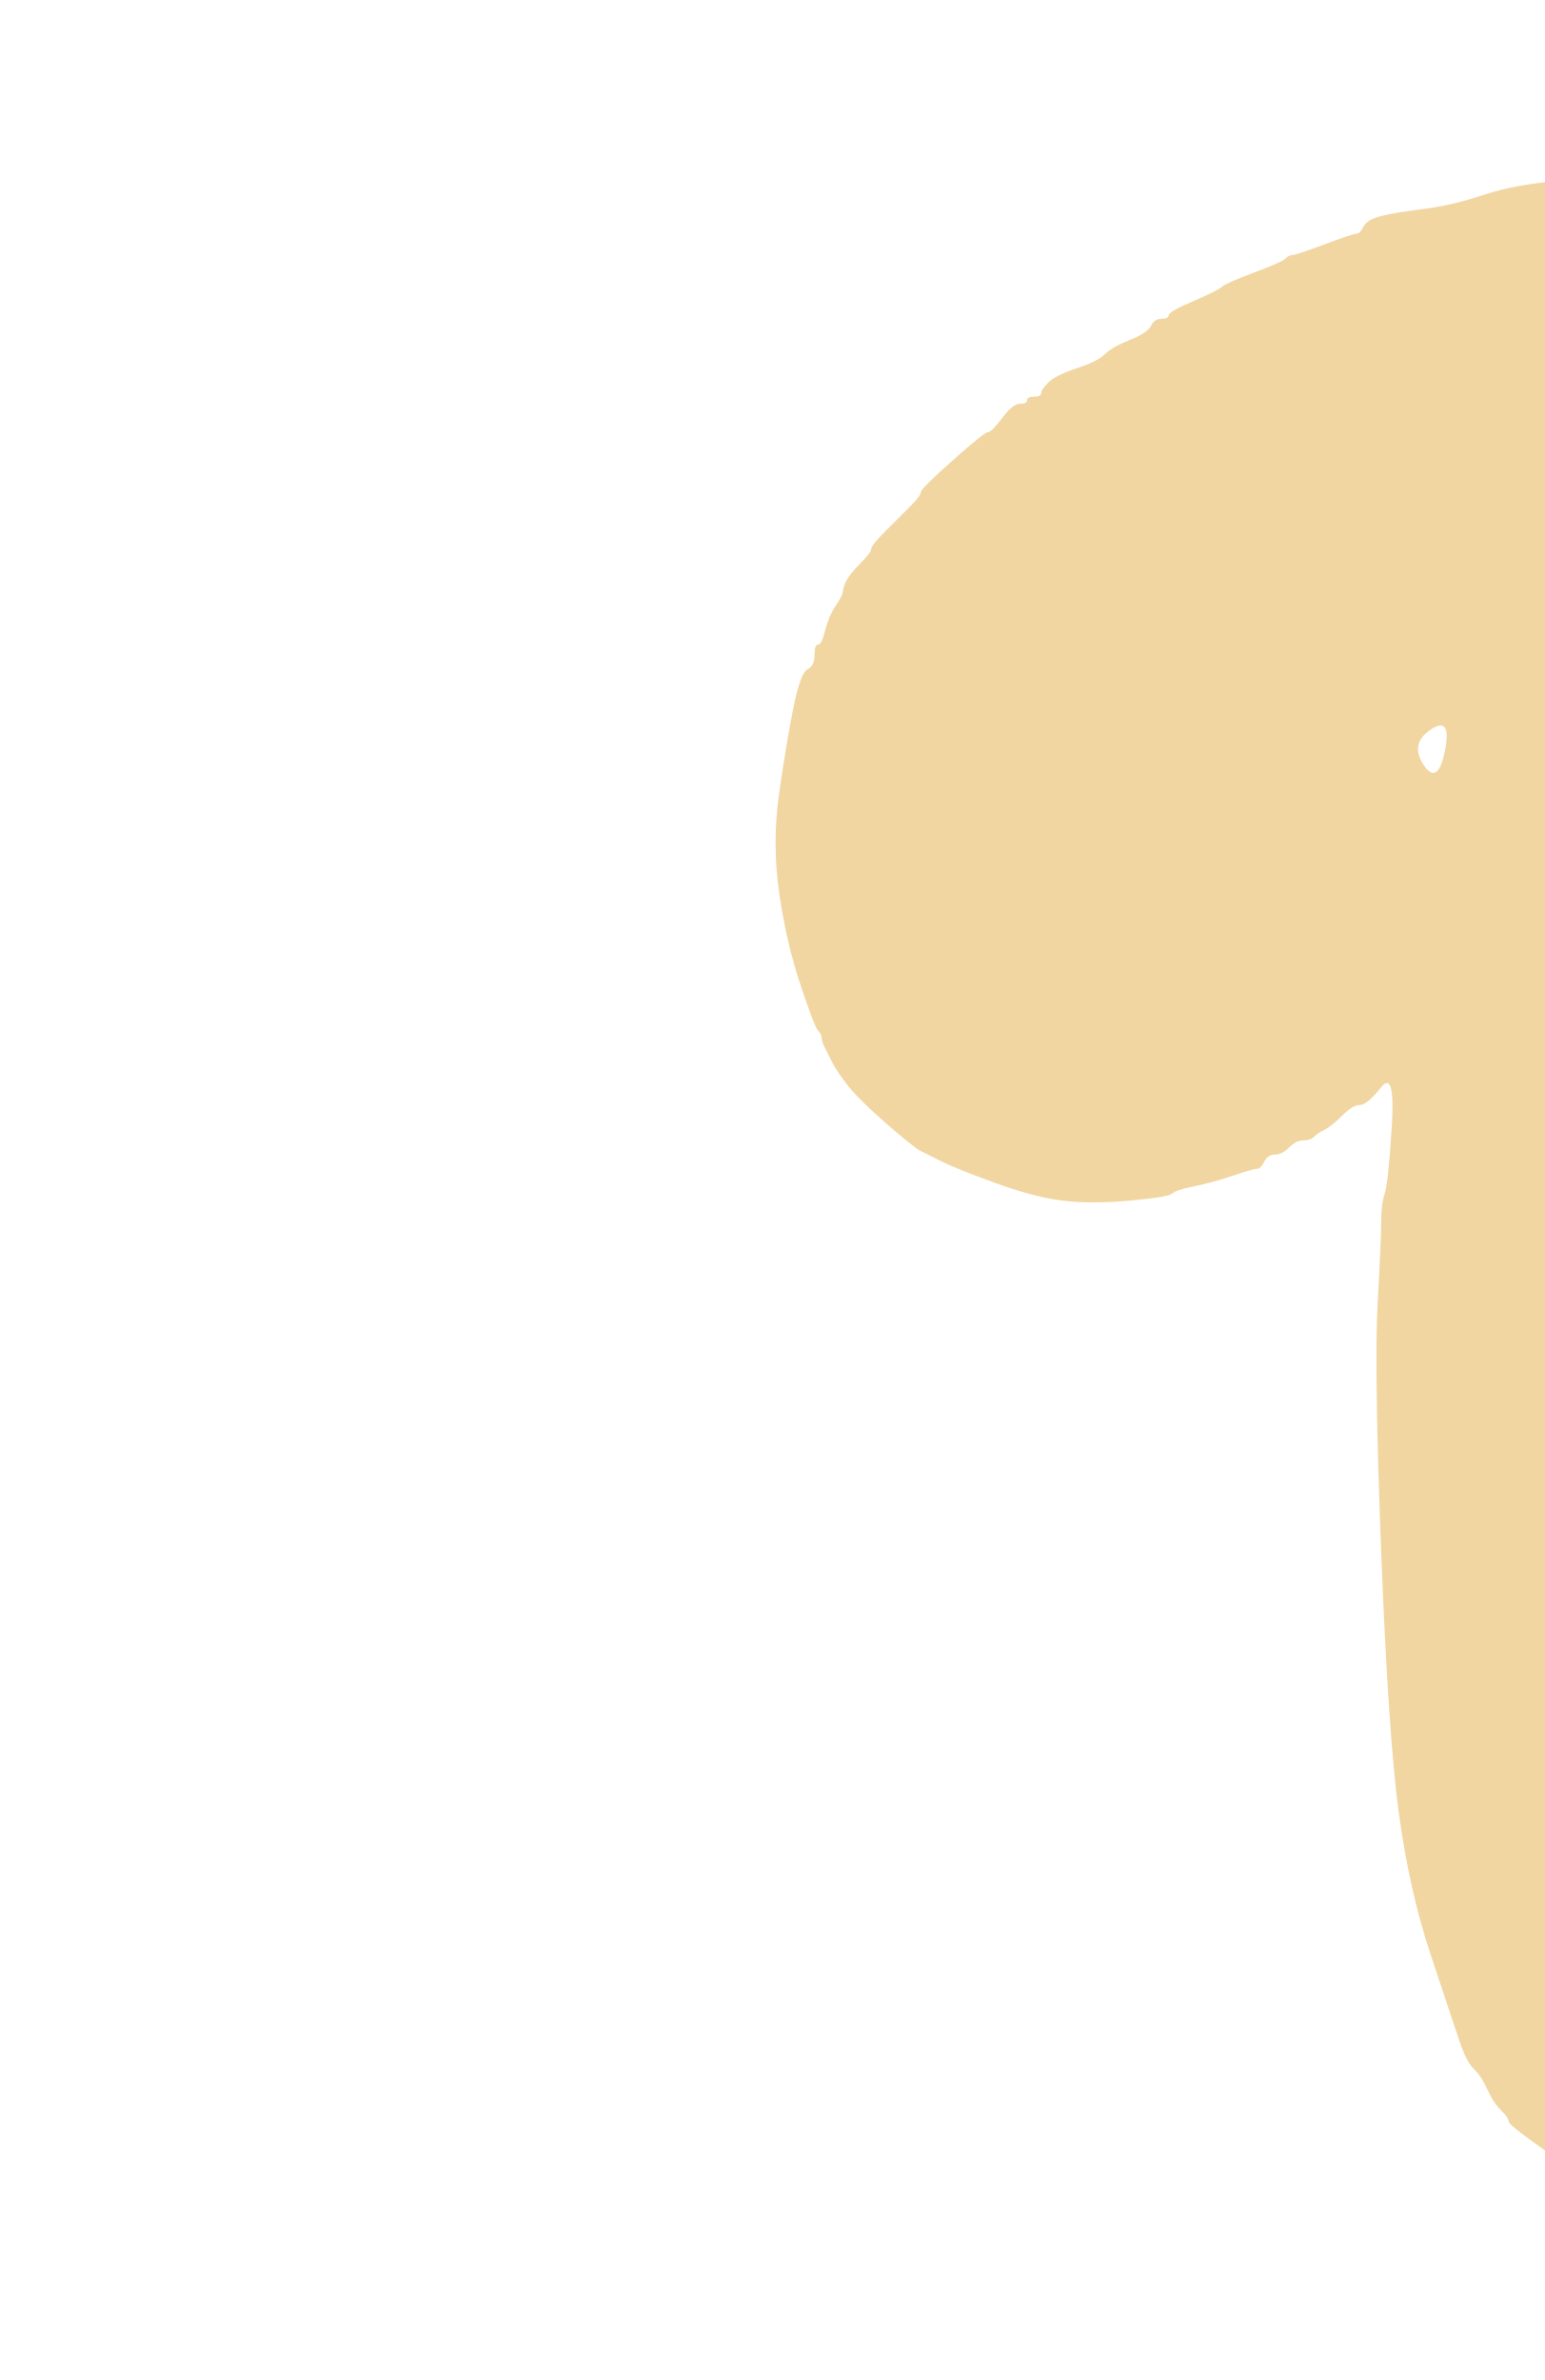
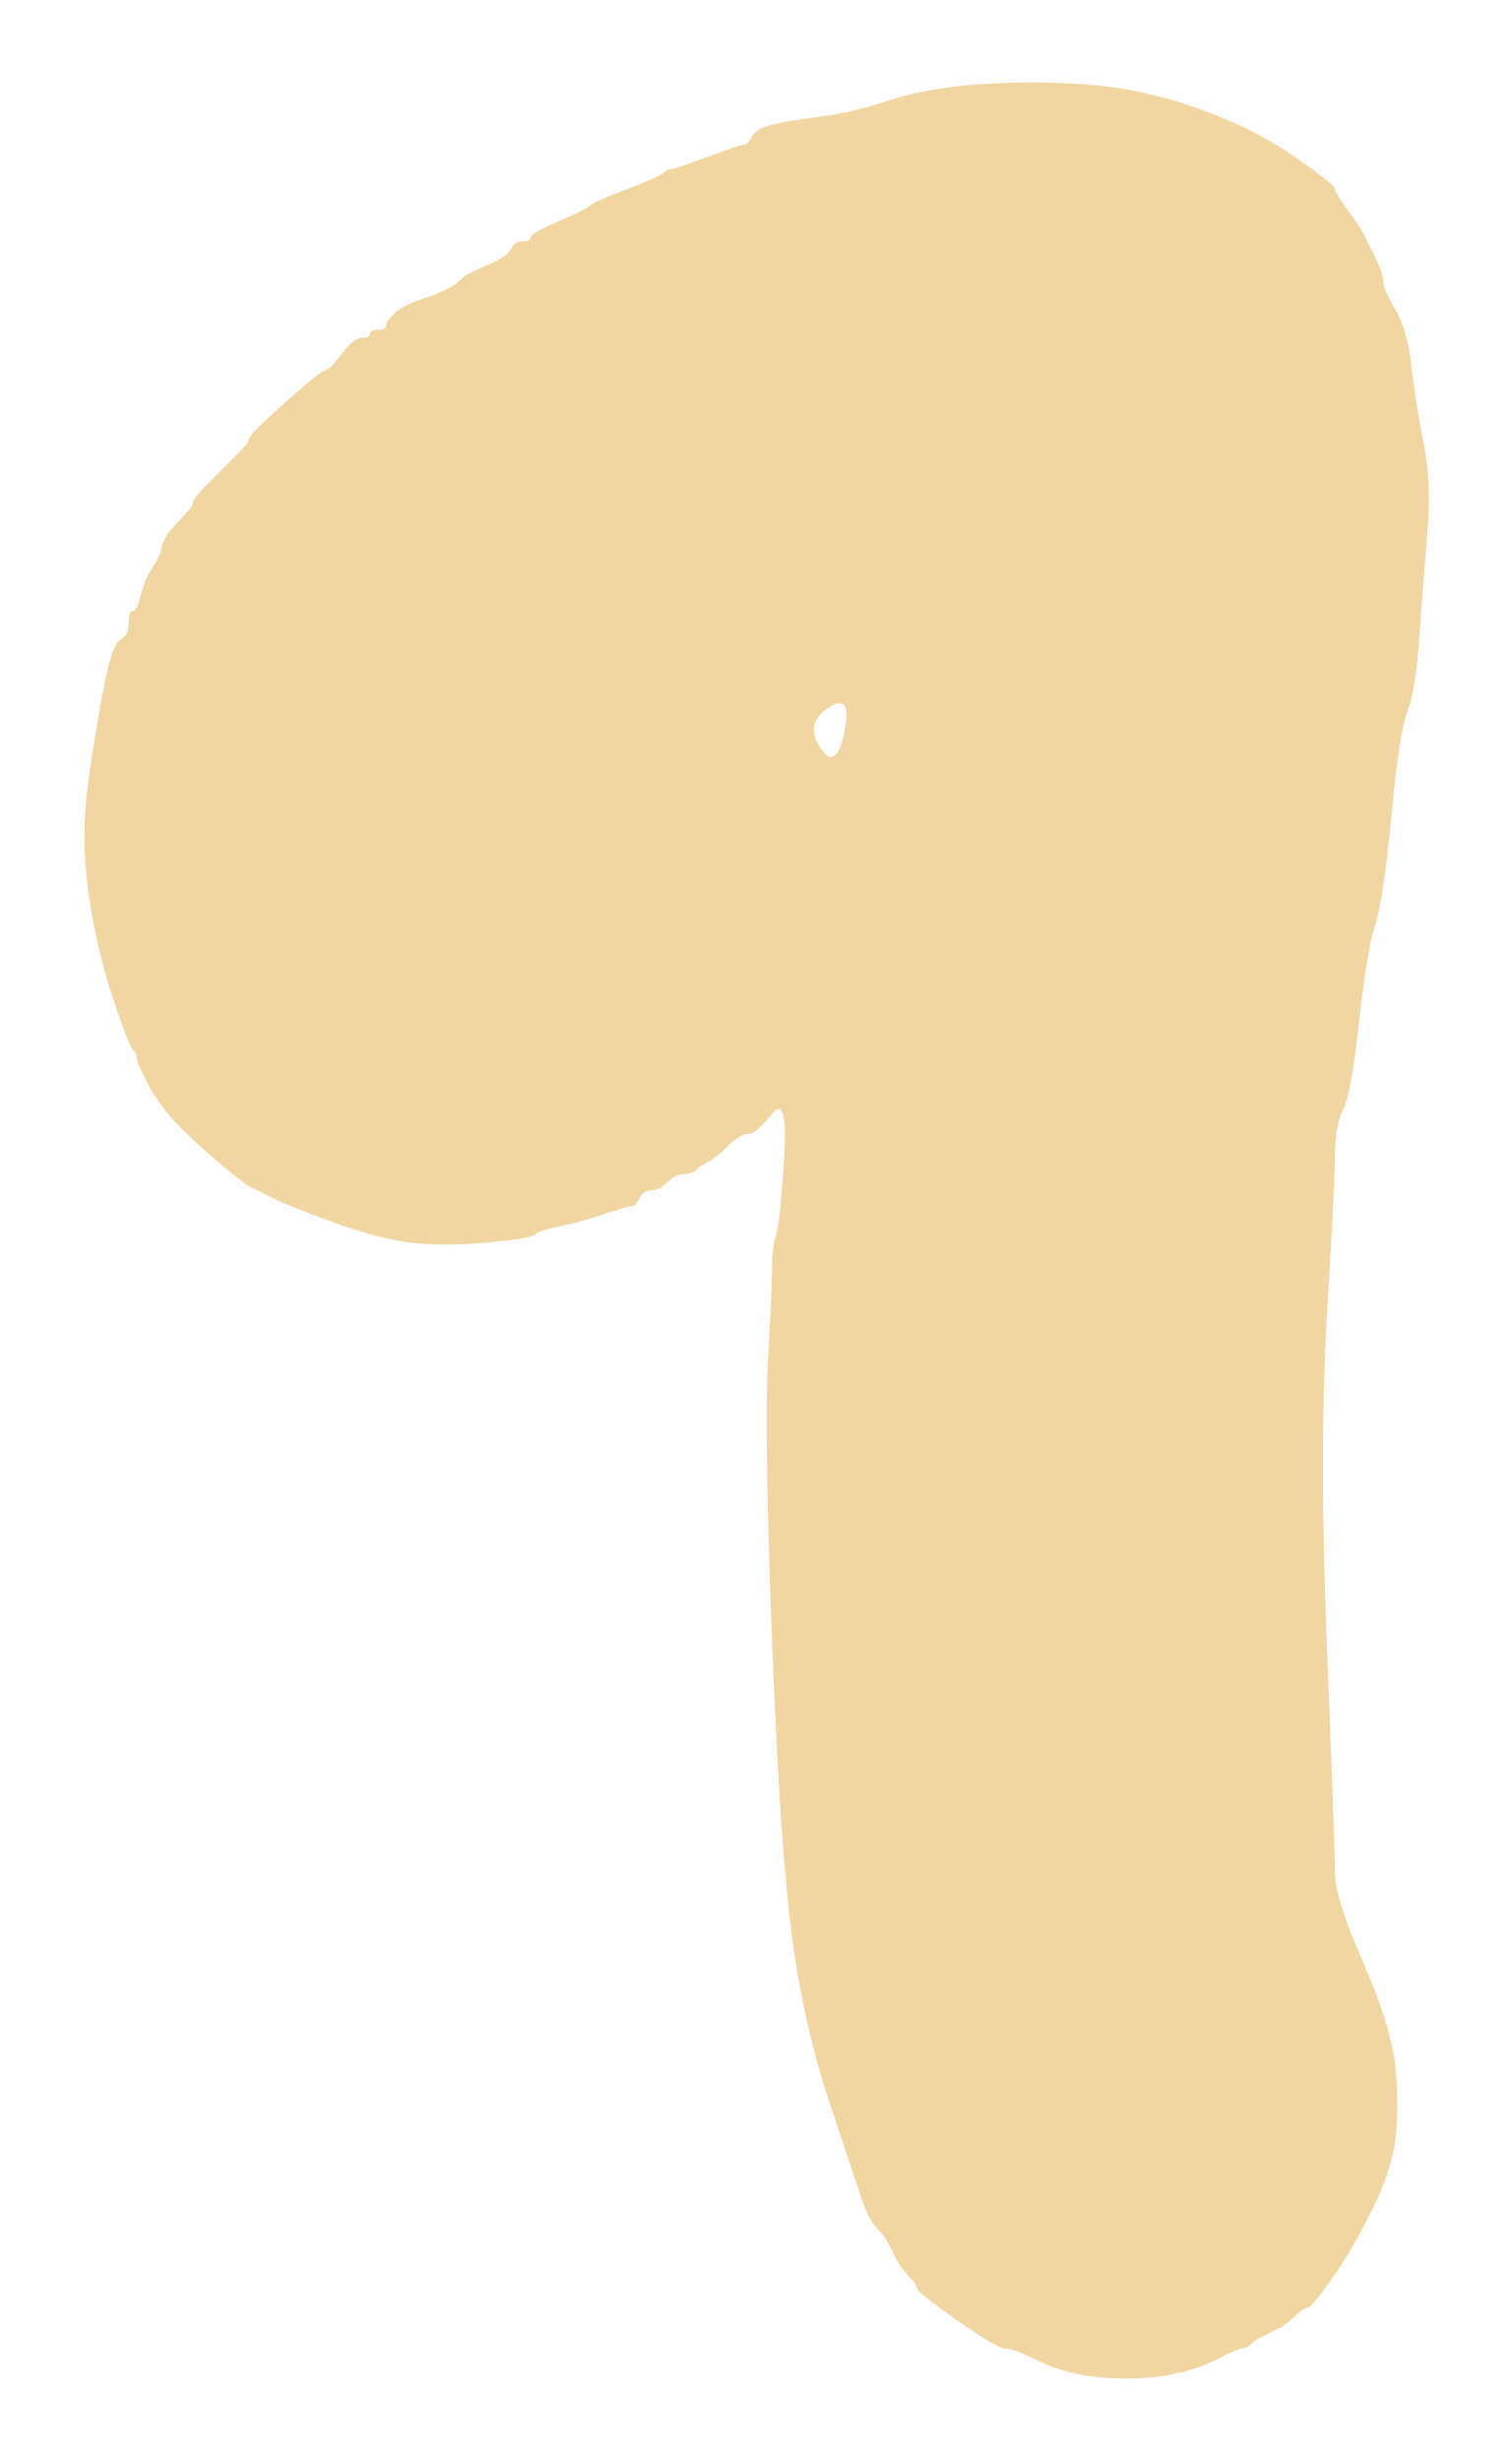
- <svg xmlns="http://www.w3.org/2000/svg" viewBox="-109 -311 218 336" preserveAspectRatio="xMidYMid meet">
+ <svg xmlns="http://www.w3.org/2000/svg" viewBox="-10 -296 188 306" preserveAspectRatio="xMidYMid meet">
  <g transform="scale(1,-1)" fill="#f1d6a1">
    <path d="M39 257Q40 258 43.0 259.0Q46 260 47.0 261.0Q48 262 50.5 263.0Q53 264 53.5 265.0Q54 266 55.0 266.0Q56 266 56.0 266.5Q56 267 59.5 268.5Q63 270 63.5 270.5Q64 271 68.0 272.5Q72 274 72.5 274.5Q73 275 73.5 275.0Q74 275 78.0 276.5Q82 278 82.5 278.0Q83 278 83.5 279.0Q84 280 86.0 280.5Q88 281 92.0 281.5Q96 282 100.5 283.5Q105 285 111.5 285.5Q118 286 125.0 285.5Q132 285 139.0 282.5Q146 280 151.0 276.5Q156 273 156.0 272.5Q156 272 157.5 270.0Q159 268 159.5 267.0Q160 266 161.0 264.0Q162 262 162.0 261.0Q162 260 163.5 257.5Q165 255 165.5 250.5Q166 246 167.0 241.0Q168 236 167.5 230.0Q167 224 166.5 217.0Q166 210 165.0 207.5Q164 205 163.0 194.5Q162 184 161.0 181.0Q160 178 159.0 169.0Q158 160 157.0 158.0Q156 156 156.0 152.5Q156 149 155.0 132.5Q154 116 155.0 91.0Q156 66 156.0 63.0Q156 60 159.5 52.0Q163 44 163.5 39.0Q164 34 163.5 30.0Q163 26 160.5 21.0Q158 16 155.5 12.5Q153 9 152.5 9.0Q152 9 151.0 8.0Q150 7 149.0 6.5Q148 6 147.0 5.5Q146 5 145.5 4.5Q145 4 144.5 4.0Q144 4 141.0 2.5Q138 1 134.0 0.5Q130 0 126.0 0.5Q122 1 119.0 2.5Q116 4 115.0 4.0Q114 4 109.0 7.5Q104 11 104.0 11.5Q104 12 103.0 13.0Q102 14 101.5 15.0Q101 16 100.5 17.0Q100 18 99.0 19.0Q98 20 97.0 23.0Q96 26 93.0 35.0Q90 44 88.5 55.0Q87 66 86.0 92.0Q85 118 85.5 127.0Q86 136 86.0 138.5Q86 141 86.5 142.5Q87 144 87.5 152.0Q88 160 86.0 157.5Q84 155 83.0 155.0Q82 155 80.5 153.5Q79 152 78.0 151.5Q77 151 76.5 150.5Q76 150 75.0 150.0Q74 150 73.0 149.0Q72 148 71.0 148.0Q70 148 69.5 147.0Q69 146 68.5 146.0Q68 146 65.0 145.0Q62 144 59.5 143.5Q57 143 56.5 142.5Q56 142 50.5 141.5Q45 141 41.0 141.5Q37 142 31.5 144.0Q26 146 24.0 147.0Q22 148 21.0 148.5Q20 149 16.0 152.5Q12 156 10.5 158.0Q9 160 8.5 161.0Q8 162 7.5 163.0Q7 164 7.0 164.5Q7 165 6.5 165.5Q6 166 4.0 172.0Q2 178 1.0 185.0Q0 192 1.0 199.0Q2 206 3.0 211.0Q4 216 5.0 216.5Q6 217 6.0 218.5Q6 220 6.5 220.0Q7 220 7.5 222.0Q8 224 9.0 225.5Q10 227 10.0 227.5Q10 228 10.5 229.0Q11 230 12.5 231.5Q14 233 14.0 233.5Q14 234 16.0 236.0Q18 238 19.5 239.5Q21 241 21.0 241.5Q21 242 25.5 246.0Q30 250 30.5 250.0Q31 250 32.5 252.0Q34 254 35.0 254.0Q36 254 36.0 254.5Q36 255 37.0 255.0Q38 255 38.0 255.5Q38 256 39 257ZM93 208Q90 206 92.0 203.0Q94 200 95.0 205.0Q96 210 93 208Z" />
  </g>
</svg>
